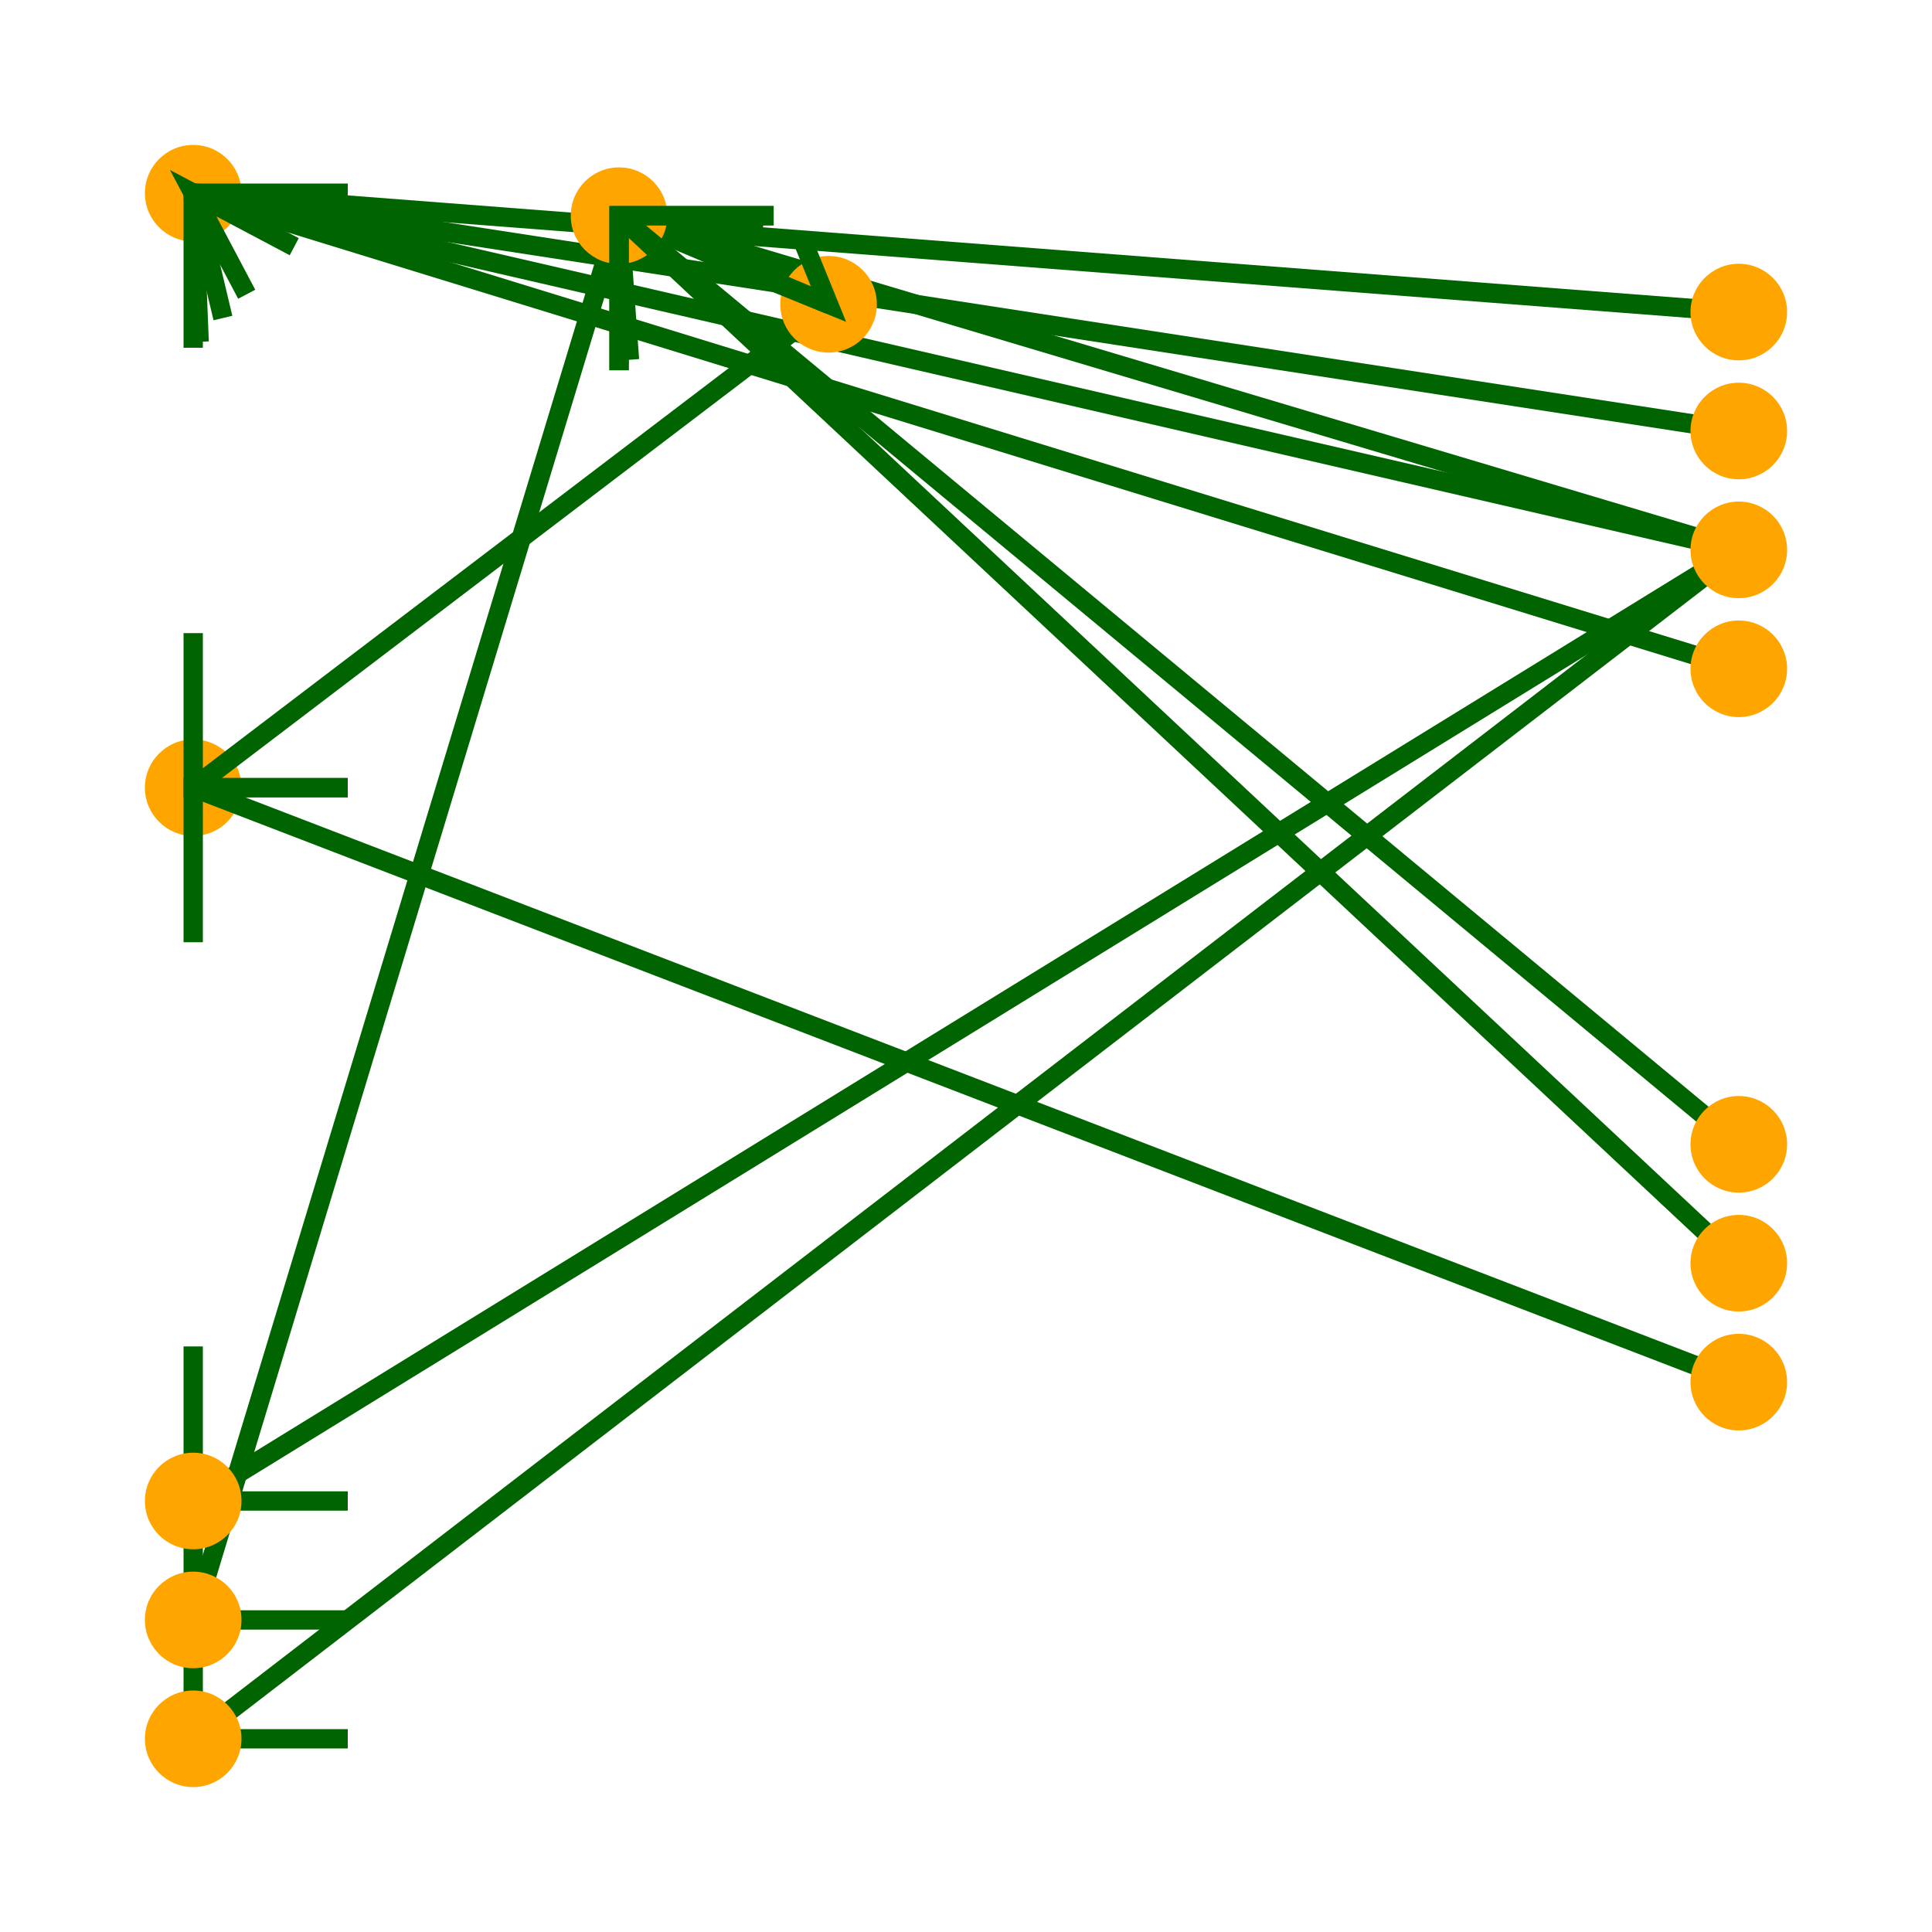
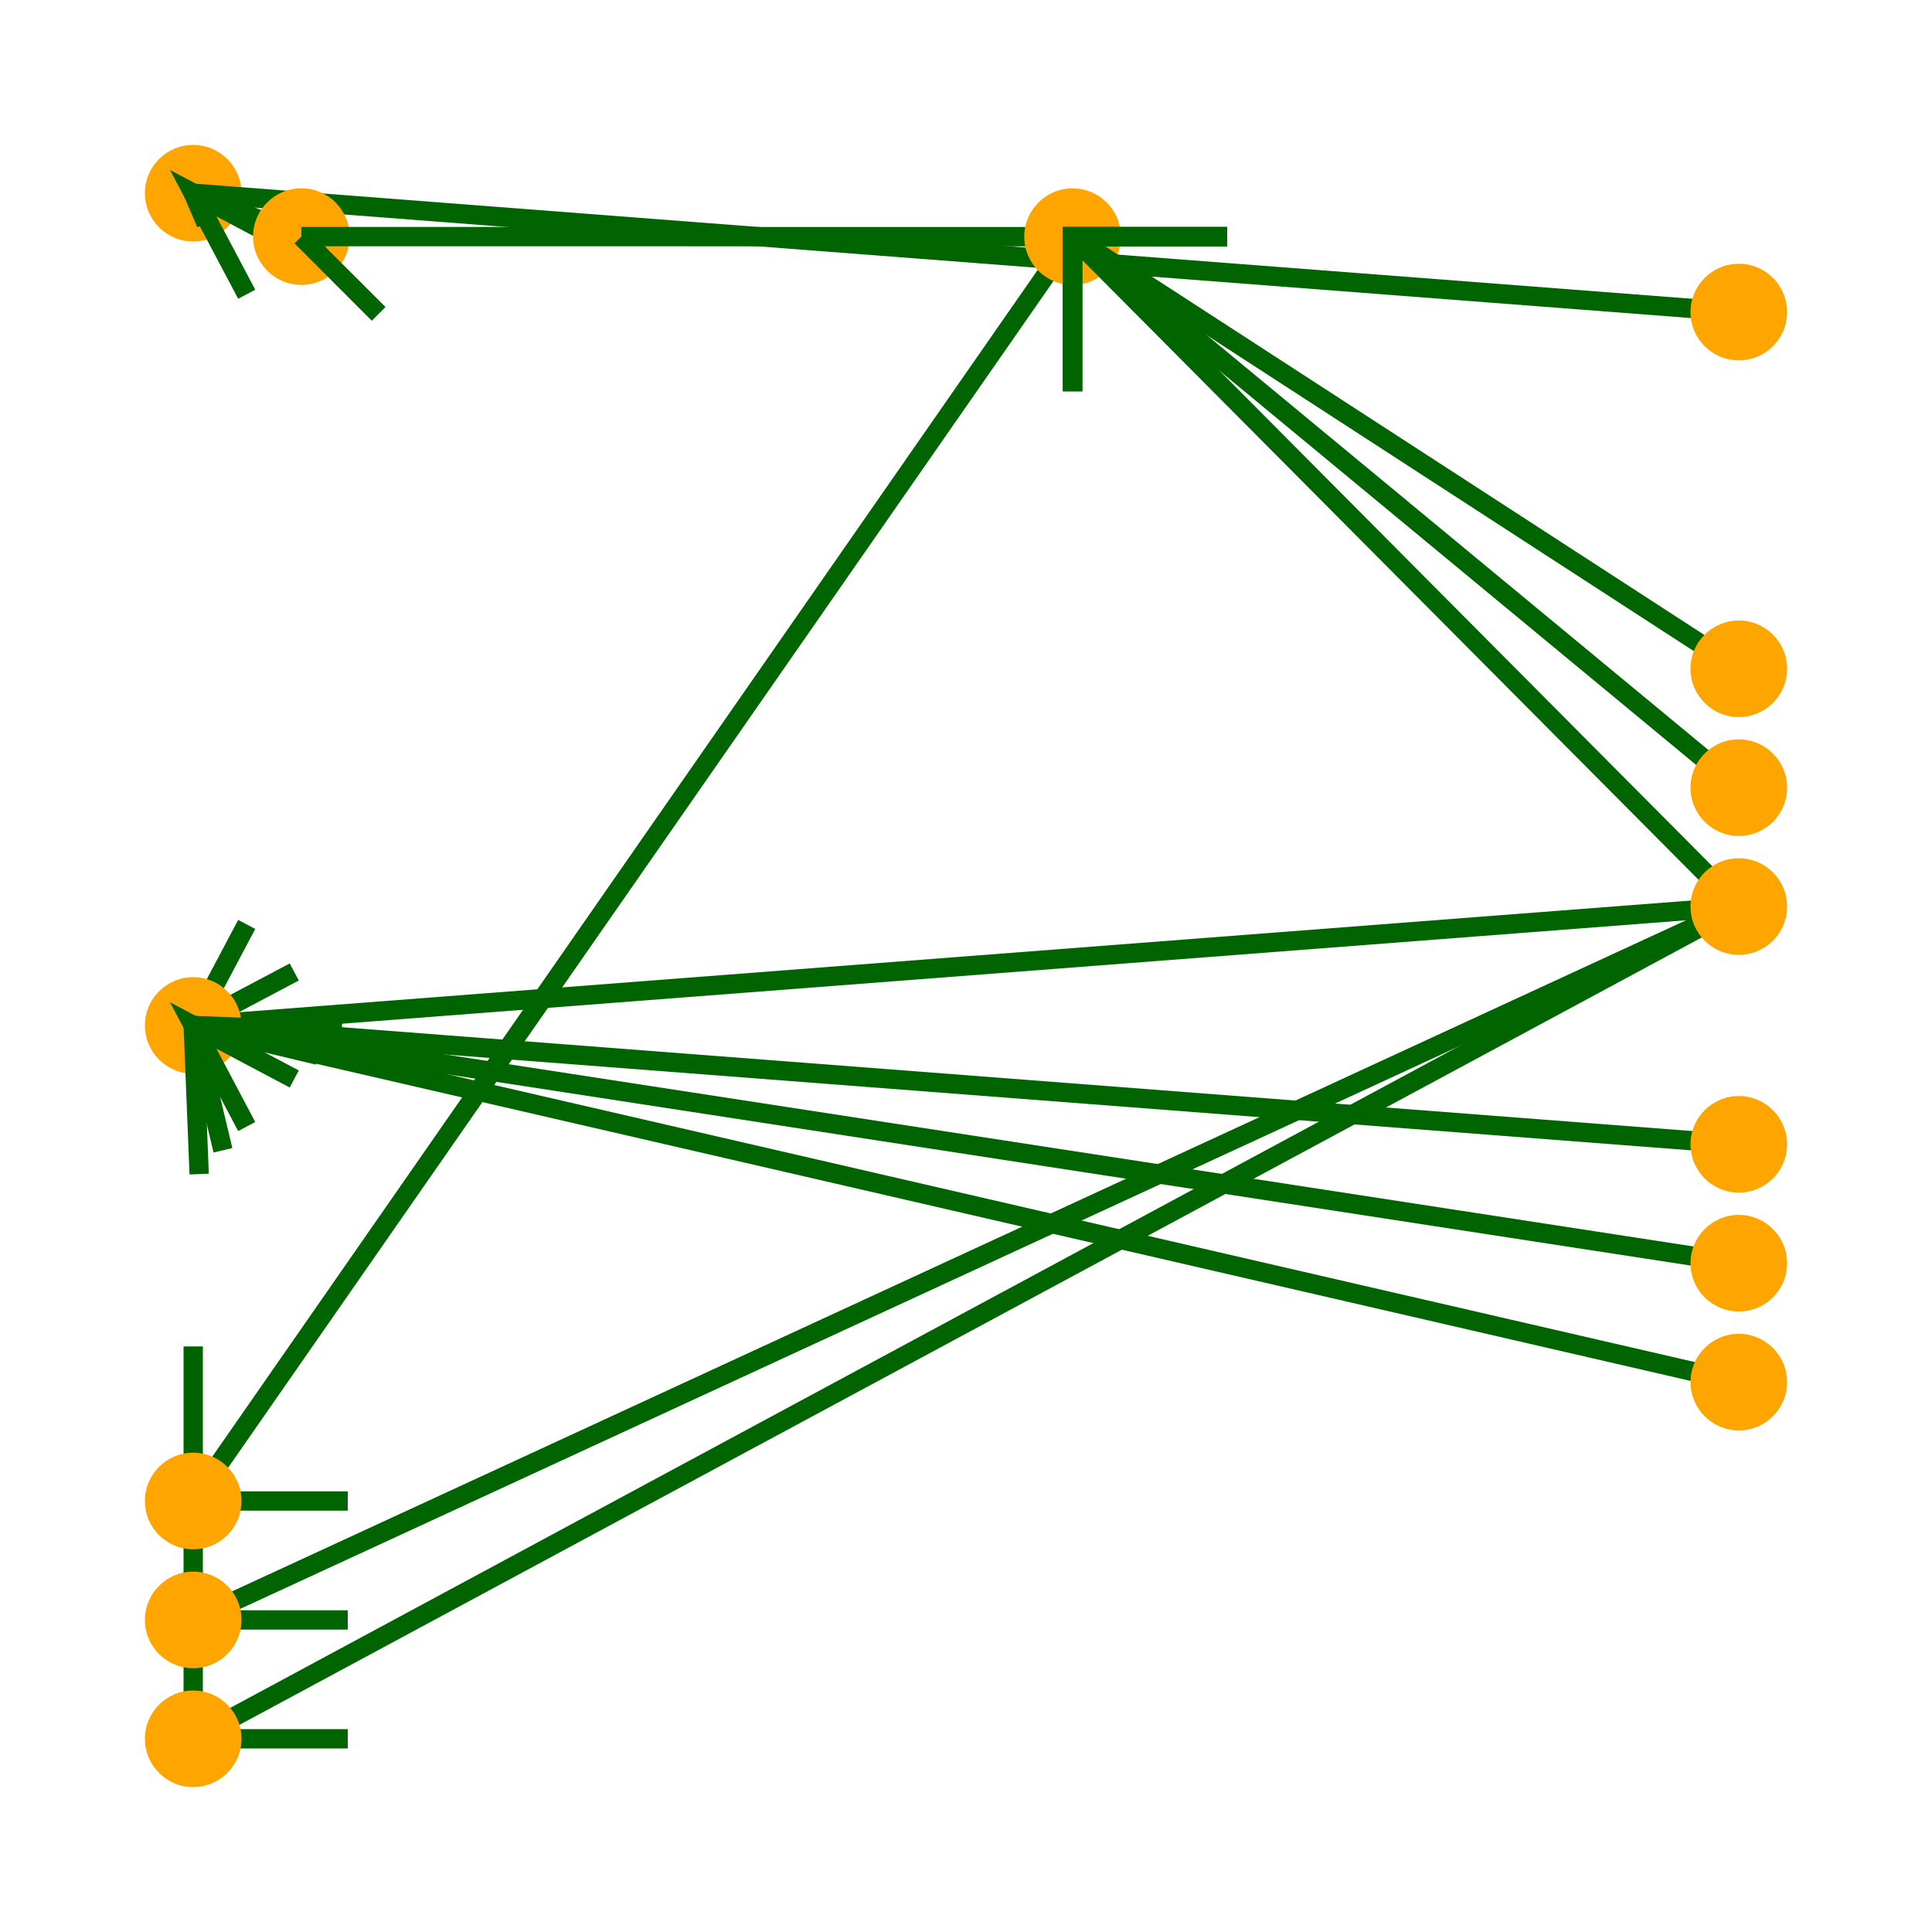
<svg xmlns="http://www.w3.org/2000/svg" width="100" height="100" viewBox="0 0 100 100">
  <path fill-rule="nonzero" fill="rgb(100%, 64.706%, 0%)" fill-opacity="1" d="M 12.5 10 C 12.5 11.379 11.379 12.5 10 12.5 C 8.621 12.5 7.5 11.379 7.5 10 C 7.5 8.621 8.621 7.5 10 7.5 C 11.379 7.5 12.5 8.621 12.5 10 " />
  <path fill="none" stroke-width="1" stroke-linecap="butt" stroke-linejoin="miter" stroke="rgb(0%, 39.216%, 0%)" stroke-opacity="1" stroke-miterlimit="10" d="M 90 16.152 L 10 10 " />
  <path fill="none" stroke-width="1" stroke-linecap="butt" stroke-linejoin="miter" stroke="rgb(0%, 39.216%, 0%)" stroke-opacity="1" stroke-miterlimit="10" d="M 12.77 15.23 L 10 10 L 15.23 12.77 " />
  <path fill-rule="nonzero" fill="rgb(100%, 64.706%, 0%)" fill-opacity="1" d="M 92.5 16.152 C 92.5 17.535 91.379 18.652 90 18.652 C 88.621 18.652 87.5 17.535 87.5 16.152 C 87.5 14.773 88.621 13.652 90 13.652 C 91.379 13.652 92.5 14.773 92.5 16.152 " />
-   <path fill="none" stroke-width="1" stroke-linecap="butt" stroke-linejoin="miter" stroke="rgb(0%, 39.216%, 0%)" stroke-opacity="1" stroke-miterlimit="10" d="M 90 22.309 L 10 10 " />
-   <path fill="none" stroke-width="1" stroke-linecap="butt" stroke-linejoin="miter" stroke="rgb(0%, 39.216%, 0%)" stroke-opacity="1" stroke-miterlimit="10" d="M 11.539 16.461 L 10 10 L 16.461 11.539 " />
-   <path fill-rule="nonzero" fill="rgb(100%, 64.706%, 0%)" fill-opacity="1" d="M 92.5 22.309 C 92.5 23.688 91.379 24.809 90 24.809 C 88.621 24.809 87.5 23.688 87.5 22.309 C 87.5 20.926 88.621 19.809 90 19.809 C 91.379 19.809 92.5 20.926 92.5 22.309 " />
-   <path fill="none" stroke-width="1" stroke-linecap="butt" stroke-linejoin="miter" stroke="rgb(0%, 39.216%, 0%)" stroke-opacity="1" stroke-miterlimit="10" d="M 90 28.461 L 10 10 " />
-   <path fill="none" stroke-width="1" stroke-linecap="butt" stroke-linejoin="miter" stroke="rgb(0%, 39.216%, 0%)" stroke-opacity="1" stroke-miterlimit="10" d="M 10.309 17.691 L 10 10 L 17.691 10.309 " />
-   <path fill="none" stroke-width="1" stroke-linecap="butt" stroke-linejoin="miter" stroke="rgb(0%, 39.216%, 0%)" stroke-opacity="1" stroke-miterlimit="10" d="M 90 28.461 L 32.043 11.164 " />
-   <path fill="none" stroke-width="1" stroke-linecap="butt" stroke-linejoin="miter" stroke="rgb(0%, 39.216%, 0%)" stroke-opacity="1" stroke-miterlimit="10" d="M 32.582 18.621 L 32.043 11.164 L 39.5 11.703 " />
-   <path fill="none" stroke-width="1" stroke-linecap="butt" stroke-linejoin="miter" stroke="rgb(0%, 39.216%, 0%)" stroke-opacity="1" stroke-miterlimit="10" d="M 90 28.461 L 10 90 " />
+   <path fill="none" stroke-width="1" stroke-linecap="butt" stroke-linejoin="miter" stroke="rgb(0%, 39.216%, 0%)" stroke-opacity="1" stroke-miterlimit="10" d="M 15.598 12.246 L 10 10 " />
+   <path fill="none" stroke-width="1" stroke-linecap="butt" stroke-linejoin="miter" stroke="rgb(0%, 39.216%, 0%)" stroke-opacity="1" stroke-miterlimit="10" d="M 10.672 11.57 L 10 10 L 11.57 10.672 " />
+   <path fill-rule="nonzero" fill="rgb(100%, 64.706%, 0%)" fill-opacity="1" d="M 18.098 12.246 C 18.098 13.625 16.98 14.746 15.598 14.746 C 14.219 14.746 13.098 13.625 13.098 12.246 C 13.098 10.863 14.219 9.746 15.598 9.746 C 16.98 9.746 18.098 10.863 18.098 12.246 " />
+   <path fill="none" stroke-width="1" stroke-linecap="butt" stroke-linejoin="miter" stroke="rgb(0%, 39.216%, 0%)" stroke-opacity="1" stroke-miterlimit="10" d="M 55.516 12.25 L 10 77.691 " />
+   <path fill="none" stroke-width="1" stroke-linecap="butt" stroke-linejoin="miter" stroke="rgb(0%, 39.216%, 0%)" stroke-opacity="1" stroke-miterlimit="10" d="M 18 77.691 L 10 77.691 L 10 69.691 " />
+   <path fill="none" stroke-width="1" stroke-linecap="butt" stroke-linejoin="miter" stroke="rgb(0%, 39.216%, 0%)" stroke-opacity="1" stroke-miterlimit="10" d="M 55.516 12.25 L 15.598 12.246 " />
+   <path fill="none" stroke-width="1" stroke-linecap="butt" stroke-linejoin="miter" stroke="rgb(0%, 39.216%, 0%)" stroke-opacity="1" stroke-miterlimit="10" d="M 19.598 16.246 L 15.598 12.246 L 19.598 16.242 " />
+   <path fill-rule="nonzero" fill="rgb(100%, 64.706%, 0%)" fill-opacity="1" d="M 58.016 12.25 C 58.016 13.629 56.898 14.75 55.516 14.75 C 54.137 14.75 53.016 13.629 53.016 12.25 C 53.016 10.867 54.137 9.75 55.516 9.75 C 56.898 9.75 58.016 10.867 58.016 12.25 " />
+   <path fill="none" stroke-width="1" stroke-linecap="butt" stroke-linejoin="miter" stroke="rgb(0%, 39.216%, 0%)" stroke-opacity="1" stroke-miterlimit="10" d="M 90 34.617 L 55.516 12.25 " />
+   <path fill="none" stroke-width="1" stroke-linecap="butt" stroke-linejoin="miter" stroke="rgb(0%, 39.216%, 0%)" stroke-opacity="1" stroke-miterlimit="10" d="M 55.516 20.25 L 55.516 12.25 L 63.516 12.25 " />
+   <path fill-rule="nonzero" fill="rgb(100%, 64.706%, 0%)" fill-opacity="1" d="M 92.5 34.617 C 92.5 35.996 91.379 37.117 90 37.117 C 88.621 37.117 87.5 35.996 87.5 34.617 C 87.5 33.234 88.621 32.117 90 32.117 C 91.379 32.117 92.5 33.234 92.5 34.617 " />
+   <path fill="none" stroke-width="1" stroke-linecap="butt" stroke-linejoin="miter" stroke="rgb(0%, 39.216%, 0%)" stroke-opacity="1" stroke-miterlimit="10" d="M 90 40.77 L 55.516 12.25 " />
+   <path fill="none" stroke-width="1" stroke-linecap="butt" stroke-linejoin="miter" stroke="rgb(0%, 39.216%, 0%)" stroke-opacity="1" stroke-miterlimit="10" d="M 55.516 20.25 L 55.516 12.25 L 63.516 12.25 " />
+   <path fill-rule="nonzero" fill="rgb(100%, 64.706%, 0%)" fill-opacity="1" d="M 92.5 40.77 C 92.5 42.148 91.379 43.27 90 43.27 C 88.621 43.27 87.5 42.148 87.5 40.77 C 87.5 39.387 88.621 38.27 90 38.27 C 91.379 38.27 92.5 39.387 92.5 40.77 " />
+   <path fill="none" stroke-width="1" stroke-linecap="butt" stroke-linejoin="miter" stroke="rgb(0%, 39.216%, 0%)" stroke-opacity="1" stroke-miterlimit="10" d="M 90 46.922 L 10 53.078 " />
+   <path fill="none" stroke-width="1" stroke-linecap="butt" stroke-linejoin="miter" stroke="rgb(0%, 39.216%, 0%)" stroke-opacity="1" stroke-miterlimit="10" d="M 15.23 50.309 L 10 53.078 L 12.77 47.848 " />
+   <path fill="none" stroke-width="1" stroke-linecap="butt" stroke-linejoin="miter" stroke="rgb(0%, 39.216%, 0%)" stroke-opacity="1" stroke-miterlimit="10" d="M 90 46.922 L 55.516 12.25 " />
+   <path fill="none" stroke-width="1" stroke-linecap="butt" stroke-linejoin="miter" stroke="rgb(0%, 39.216%, 0%)" stroke-opacity="1" stroke-miterlimit="10" d="M 55.516 20.25 L 55.516 12.25 L 63.516 12.25 " />
+   <path fill="none" stroke-width="1" stroke-linecap="butt" stroke-linejoin="miter" stroke="rgb(0%, 39.216%, 0%)" stroke-opacity="1" stroke-miterlimit="10" d="M 90 46.922 L 10 90 " />
  <path fill="none" stroke-width="1" stroke-linecap="butt" stroke-linejoin="miter" stroke="rgb(0%, 39.216%, 0%)" stroke-opacity="1" stroke-miterlimit="10" d="M 18 90 L 10 90 L 10 82 " />
-   <path fill="none" stroke-width="1" stroke-linecap="butt" stroke-linejoin="miter" stroke="rgb(0%, 39.216%, 0%)" stroke-opacity="1" stroke-miterlimit="10" d="M 90 28.461 L 10 77.691 " />
-   <path fill="none" stroke-width="1" stroke-linecap="butt" stroke-linejoin="miter" stroke="rgb(0%, 39.216%, 0%)" stroke-opacity="1" stroke-miterlimit="10" d="M 18 77.691 L 10 77.691 L 10 69.691 " />
-   <path fill-rule="nonzero" fill="rgb(100%, 64.706%, 0%)" fill-opacity="1" d="M 92.5 28.461 C 92.5 29.844 91.379 30.961 90 30.961 C 88.621 30.961 87.5 29.844 87.5 28.461 C 87.5 27.082 88.621 25.961 90 25.961 C 91.379 25.961 92.5 27.082 92.5 28.461 " />
-   <path fill="none" stroke-width="1" stroke-linecap="butt" stroke-linejoin="miter" stroke="rgb(0%, 39.216%, 0%)" stroke-opacity="1" stroke-miterlimit="10" d="M 90 34.617 L 10 10 " />
-   <path fill="none" stroke-width="1" stroke-linecap="butt" stroke-linejoin="miter" stroke="rgb(0%, 39.216%, 0%)" stroke-opacity="1" stroke-miterlimit="10" d="M 10 18 L 10 10 L 18 10 " />
-   <path fill-rule="nonzero" fill="rgb(100%, 64.706%, 0%)" fill-opacity="1" d="M 92.5 34.617 C 92.5 35.996 91.379 37.117 90 37.117 C 88.621 37.117 87.5 35.996 87.5 34.617 C 87.5 33.234 88.621 32.117 90 32.117 C 91.379 32.117 92.5 33.234 92.5 34.617 " />
-   <path fill-rule="nonzero" fill="rgb(100%, 64.706%, 0%)" fill-opacity="1" d="M 12.5 40.77 C 12.5 42.148 11.379 43.27 10 43.27 C 8.621 43.27 7.5 42.148 7.5 40.77 C 7.5 39.387 8.621 38.27 10 38.27 C 11.379 38.27 12.5 39.387 12.5 40.77 " />
-   <path fill="none" stroke-width="1" stroke-linecap="butt" stroke-linejoin="miter" stroke="rgb(0%, 39.216%, 0%)" stroke-opacity="1" stroke-miterlimit="10" d="M 42.887 15.75 L 10 40.77 " />
-   <path fill="none" stroke-width="1" stroke-linecap="butt" stroke-linejoin="miter" stroke="rgb(0%, 39.216%, 0%)" stroke-opacity="1" stroke-miterlimit="10" d="M 18 40.77 L 10 40.77 L 10 32.77 " />
-   <path fill-rule="nonzero" fill="rgb(100%, 64.706%, 0%)" fill-opacity="1" d="M 45.387 15.75 C 45.387 17.129 44.266 18.25 42.887 18.25 C 41.504 18.25 40.387 17.129 40.387 15.75 C 40.387 14.367 41.508 13.25 42.887 13.25 C 44.266 13.25 45.387 14.367 45.387 15.75 " />
-   <path fill="none" stroke-width="1" stroke-linecap="butt" stroke-linejoin="miter" stroke="rgb(0%, 39.216%, 0%)" stroke-opacity="1" stroke-miterlimit="10" d="M 32.043 11.164 L 10 83.848 " />
+   <path fill="none" stroke-width="1" stroke-linecap="butt" stroke-linejoin="miter" stroke="rgb(0%, 39.216%, 0%)" stroke-opacity="1" stroke-miterlimit="10" d="M 90 46.922 L 10 83.848 " />
  <path fill="none" stroke-width="1" stroke-linecap="butt" stroke-linejoin="miter" stroke="rgb(0%, 39.216%, 0%)" stroke-opacity="1" stroke-miterlimit="10" d="M 18 83.848 L 10 83.848 L 10 75.848 " />
-   <path fill="none" stroke-width="1" stroke-linecap="butt" stroke-linejoin="miter" stroke="rgb(0%, 39.216%, 0%)" stroke-opacity="1" stroke-miterlimit="10" d="M 32.043 11.164 L 42.887 15.75 " />
-   <path fill="none" stroke-width="1" stroke-linecap="butt" stroke-linejoin="miter" stroke="rgb(0%, 39.216%, 0%)" stroke-opacity="1" stroke-miterlimit="10" d="M 41.633 12.664 L 42.887 15.75 L 39.801 14.496 " />
-   <path fill-rule="nonzero" fill="rgb(100%, 64.706%, 0%)" fill-opacity="1" d="M 34.543 11.164 C 34.543 12.543 33.422 13.664 32.039 13.664 C 30.66 13.664 29.539 12.543 29.543 11.164 C 29.543 9.781 30.66 8.664 32.043 8.664 C 33.422 8.664 34.543 9.781 34.543 11.164 " />
-   <path fill="none" stroke-width="1" stroke-linecap="butt" stroke-linejoin="miter" stroke="rgb(0%, 39.216%, 0%)" stroke-opacity="1" stroke-miterlimit="10" d="M 90 59.23 L 32.043 11.164 " />
-   <path fill="none" stroke-width="1" stroke-linecap="butt" stroke-linejoin="miter" stroke="rgb(0%, 39.216%, 0%)" stroke-opacity="1" stroke-miterlimit="10" d="M 32.043 19.164 L 32.043 11.164 L 40.043 11.164 " />
+   <path fill-rule="nonzero" fill="rgb(100%, 64.706%, 0%)" fill-opacity="1" d="M 92.5 46.922 C 92.5 48.305 91.379 49.422 90 49.422 C 88.621 49.422 87.5 48.305 87.5 46.922 C 87.5 45.543 88.621 44.422 90 44.422 C 91.379 44.422 92.5 45.543 92.5 46.922 " />
+   <path fill-rule="nonzero" fill="rgb(100%, 64.706%, 0%)" fill-opacity="1" d="M 12.5 53.078 C 12.5 54.457 11.379 55.578 10 55.578 C 8.621 55.578 7.5 54.457 7.5 53.078 C 7.5 51.695 8.621 50.578 10 50.578 C 11.379 50.578 12.5 51.695 12.5 53.078 " />
+   <path fill="none" stroke-width="1" stroke-linecap="butt" stroke-linejoin="miter" stroke="rgb(0%, 39.216%, 0%)" stroke-opacity="1" stroke-miterlimit="10" d="M 90 59.23 L 10 53.078 " />
+   <path fill="none" stroke-width="1" stroke-linecap="butt" stroke-linejoin="miter" stroke="rgb(0%, 39.216%, 0%)" stroke-opacity="1" stroke-miterlimit="10" d="M 12.77 58.309 L 10 53.078 L 15.23 55.848 " />
  <path fill-rule="nonzero" fill="rgb(100%, 64.706%, 0%)" fill-opacity="1" d="M 92.5 59.23 C 92.5 60.613 91.379 61.73 90 61.73 C 88.621 61.73 87.5 60.613 87.5 59.23 C 87.5 57.852 88.621 56.73 90 56.73 C 91.379 56.73 92.5 57.852 92.5 59.23 " />
-   <path fill="none" stroke-width="1" stroke-linecap="butt" stroke-linejoin="miter" stroke="rgb(0%, 39.216%, 0%)" stroke-opacity="1" stroke-miterlimit="10" d="M 90 65.383 L 32.043 11.164 " />
-   <path fill="none" stroke-width="1" stroke-linecap="butt" stroke-linejoin="miter" stroke="rgb(0%, 39.216%, 0%)" stroke-opacity="1" stroke-miterlimit="10" d="M 32.043 19.164 L 32.043 11.164 L 40.043 11.164 " />
+   <path fill="none" stroke-width="1" stroke-linecap="butt" stroke-linejoin="miter" stroke="rgb(0%, 39.216%, 0%)" stroke-opacity="1" stroke-miterlimit="10" d="M 90 65.383 L 10 53.078 " />
+   <path fill="none" stroke-width="1" stroke-linecap="butt" stroke-linejoin="miter" stroke="rgb(0%, 39.216%, 0%)" stroke-opacity="1" stroke-miterlimit="10" d="M 11.539 59.539 L 10 53.078 L 16.461 54.617 " />
  <path fill-rule="nonzero" fill="rgb(100%, 64.706%, 0%)" fill-opacity="1" d="M 92.5 65.383 C 92.5 66.766 91.379 67.883 90 67.883 C 88.621 67.883 87.5 66.766 87.5 65.383 C 87.5 64.004 88.621 62.883 90 62.883 C 91.379 62.883 92.5 64.004 92.5 65.383 " />
-   <path fill="none" stroke-width="1" stroke-linecap="butt" stroke-linejoin="miter" stroke="rgb(0%, 39.216%, 0%)" stroke-opacity="1" stroke-miterlimit="10" d="M 90 71.539 L 10 40.77 " />
-   <path fill="none" stroke-width="1" stroke-linecap="butt" stroke-linejoin="miter" stroke="rgb(0%, 39.216%, 0%)" stroke-opacity="1" stroke-miterlimit="10" d="M 10 48.77 L 10 40.77 L 18 40.77 " />
+   <path fill="none" stroke-width="1" stroke-linecap="butt" stroke-linejoin="miter" stroke="rgb(0%, 39.216%, 0%)" stroke-opacity="1" stroke-miterlimit="10" d="M 90 71.539 L 10 53.078 " />
+   <path fill="none" stroke-width="1" stroke-linecap="butt" stroke-linejoin="miter" stroke="rgb(0%, 39.216%, 0%)" stroke-opacity="1" stroke-miterlimit="10" d="M 10.309 60.77 L 10 53.078 L 17.691 53.383 " />
  <path fill-rule="nonzero" fill="rgb(100%, 64.706%, 0%)" fill-opacity="1" d="M 92.5 71.539 C 92.5 72.918 91.379 74.039 90 74.039 C 88.621 74.039 87.5 72.918 87.5 71.539 C 87.5 70.156 88.621 69.039 90 69.039 C 91.379 69.039 92.5 70.156 92.5 71.539 " />
  <path fill-rule="nonzero" fill="rgb(100%, 64.706%, 0%)" fill-opacity="1" d="M 12.5 77.691 C 12.5 79.074 11.379 80.191 10 80.191 C 8.621 80.191 7.5 79.074 7.5 77.691 C 7.5 76.312 8.621 75.191 10 75.191 C 11.379 75.191 12.5 76.312 12.5 77.691 " />
  <path fill-rule="nonzero" fill="rgb(100%, 64.706%, 0%)" fill-opacity="1" d="M 12.5 83.848 C 12.5 85.227 11.379 86.348 10 86.348 C 8.621 86.348 7.5 85.227 7.5 83.848 C 7.5 82.465 8.621 81.348 10 81.348 C 11.379 81.348 12.5 82.465 12.5 83.848 " />
  <path fill-rule="nonzero" fill="rgb(100%, 64.706%, 0%)" fill-opacity="1" d="M 12.5 90 C 12.5 91.379 11.379 92.5 10 92.5 C 8.621 92.5 7.5 91.379 7.5 90 C 7.5 88.621 8.621 87.5 10 87.5 C 11.379 87.5 12.5 88.621 12.5 90 " />
</svg>
